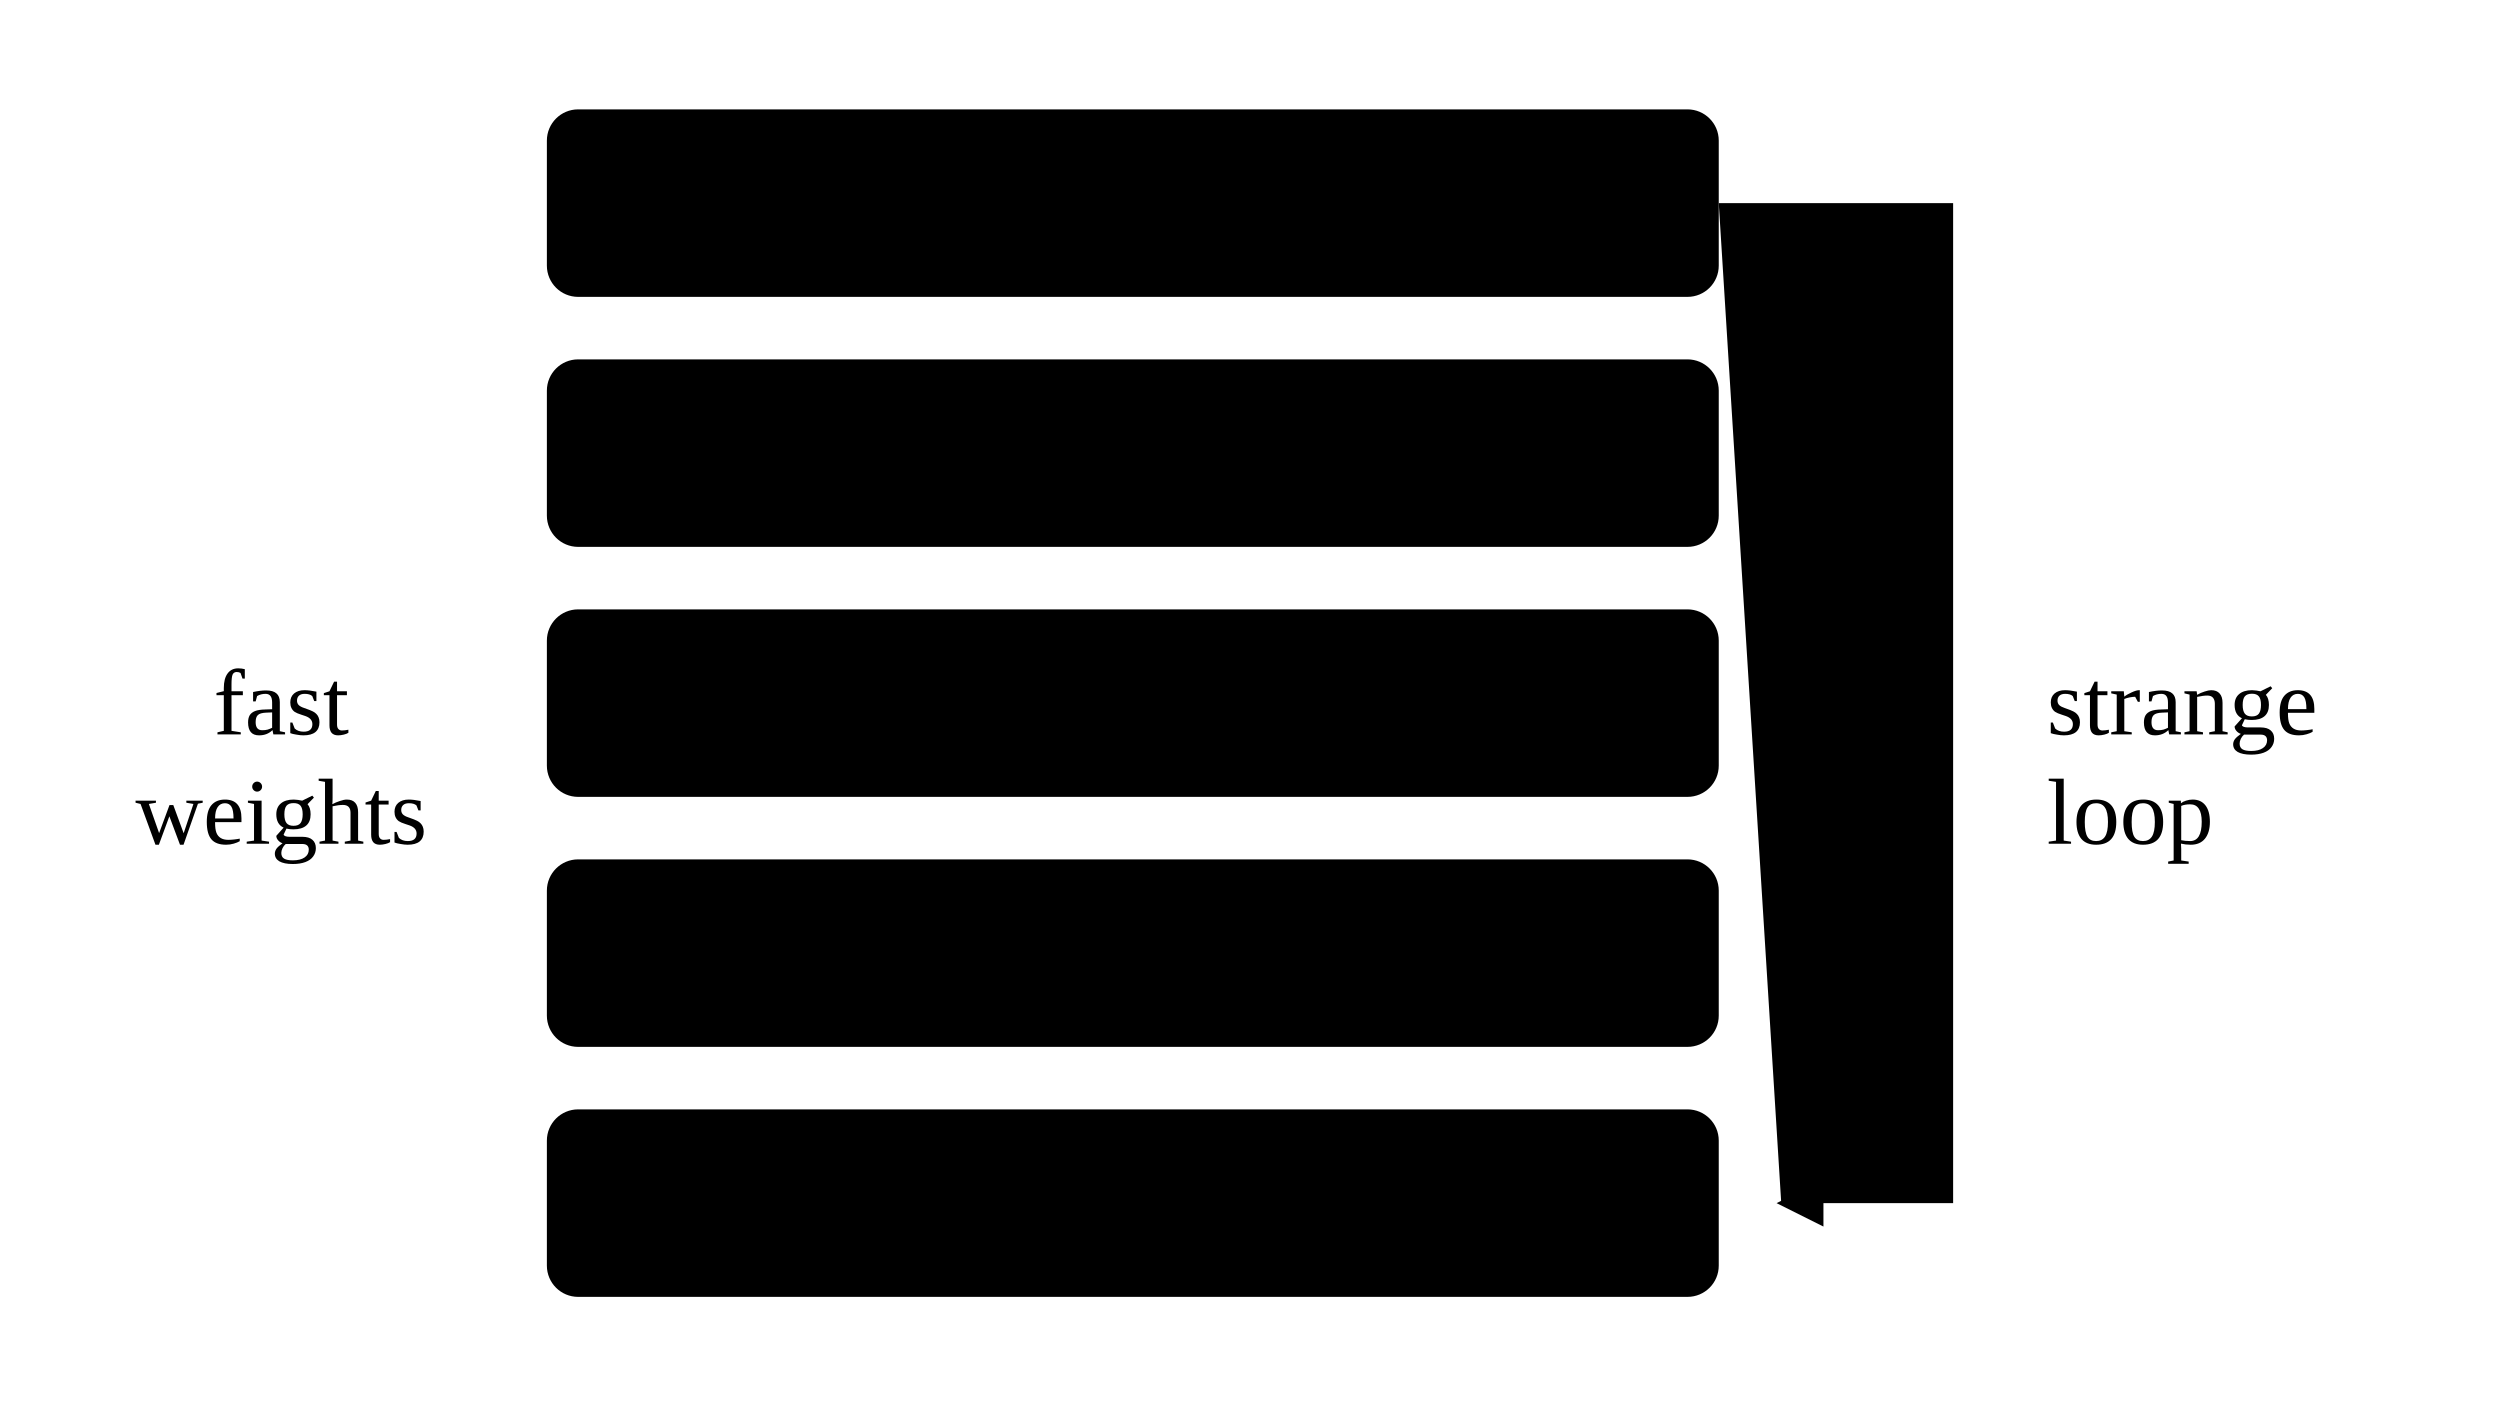
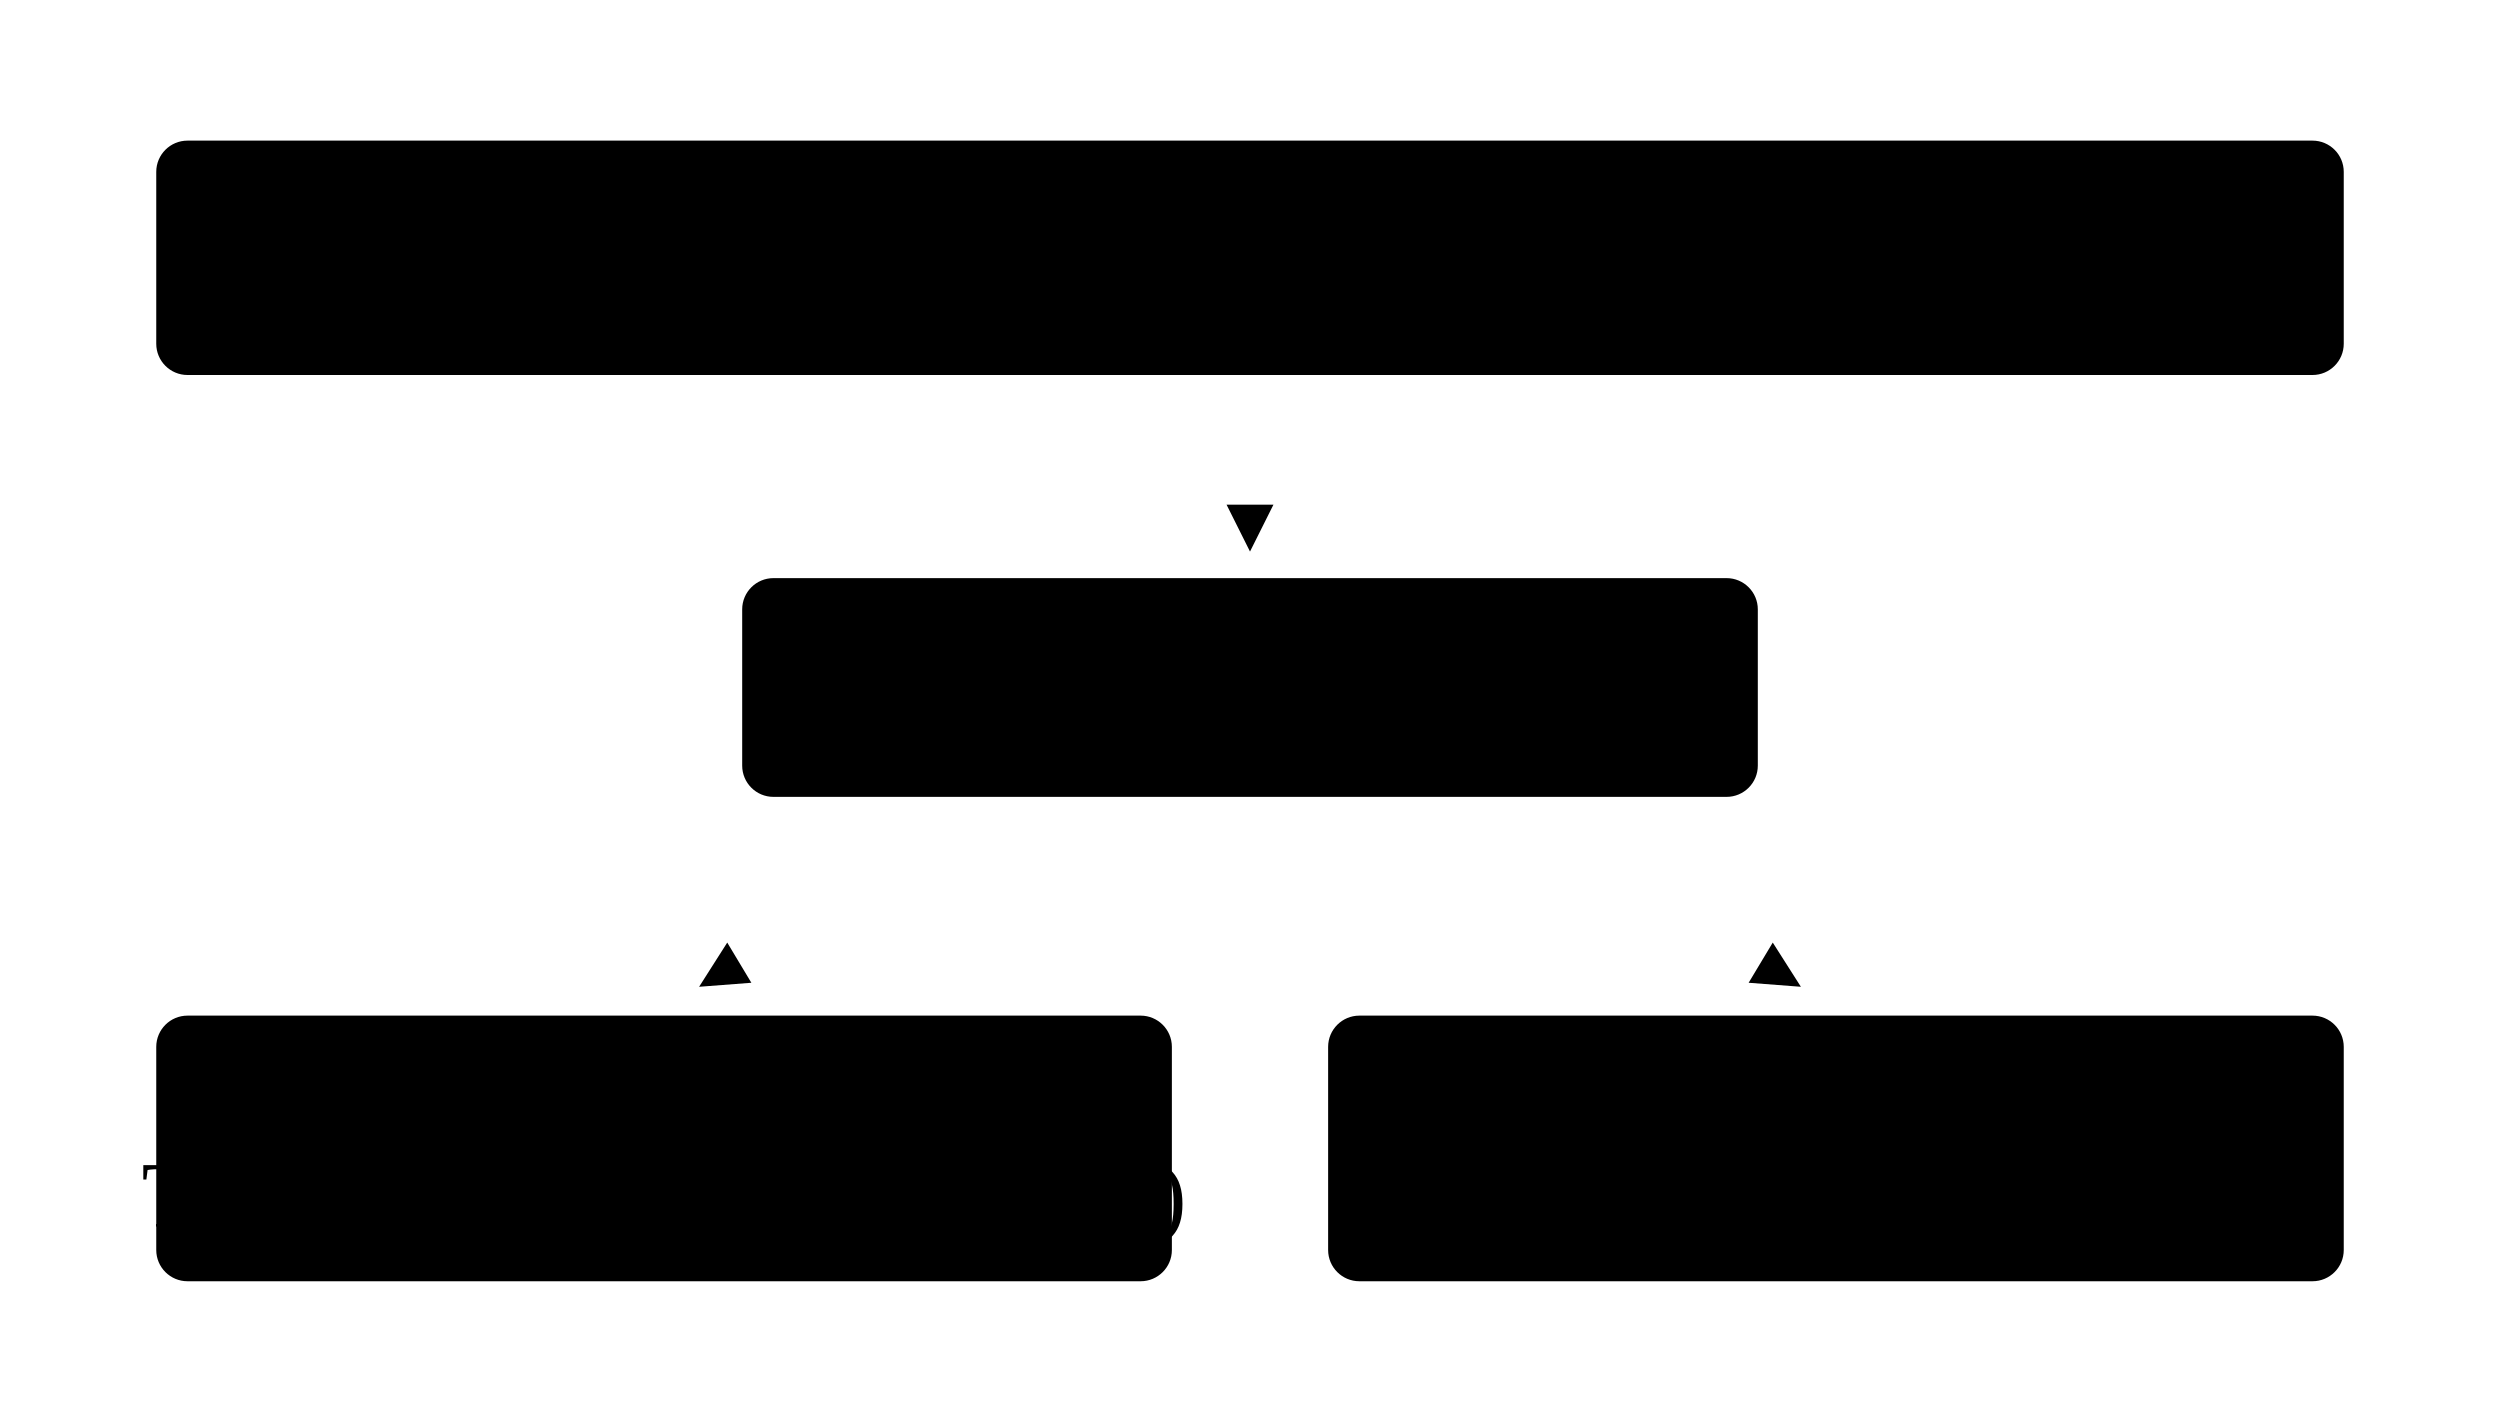
- <svg xmlns="http://www.w3.org/2000/svg" viewBox="0 0 320 180" role="img" aria-label="Hilbert: five logic levels connected by fast weights, with a strange loop feeding the top level's error back to the bottom">
+ <svg xmlns="http://www.w3.org/2000/svg" viewBox="0 0 320 180" role="img" aria-label="Hilbert: a formula written in .hb is contracted by einsum and compiled to a C# doorway that runs an ONNX graph">
  <defs>
    <marker id="pa-h" viewBox="0 0 10 10" refX="9" refY="5" markerWidth="6" markerHeight="6" orient="auto">
      <path class="arrowhead" d="M0 0L10 5L0 10z" />
    </marker>
  </defs>
-   <rect class="box box--accent" x="70" y="14" width="150" height="24" rx="4" />
-   <text class="sub" x="145" y="30" text-anchor="middle">N5 · sortal</text>
-   <rect class="box" x="70" y="46" width="150" height="24" rx="4" />
-   <text class="sub" x="145" y="62" text-anchor="middle">N4 · temporal (LTL)</text>
-   <rect class="box" x="70" y="78" width="150" height="24" rx="4" />
-   <text class="sub" x="145" y="94" text-anchor="middle">N3 · modal</text>
-   <rect class="box" x="70" y="110" width="150" height="24" rx="4" />
-   <text class="sub" x="145" y="126" text-anchor="middle">N2 · relational (GAT)</text>
-   <rect class="box" x="70" y="142" width="150" height="24" rx="4" />
-   <text class="sub" x="145" y="158" text-anchor="middle">N1 · first-order</text>
-   <path class="arrow" d="M220 26H250V154H228" marker-end="url(#pa-h)" />
-   <text class="sub" x="262" y="94" text-anchor="start">strange</text>
-   <text class="sub" x="262" y="108" text-anchor="start">loop</text>
-   <text class="sub" x="36" y="94" text-anchor="middle">fast</text>
-   <text class="sub" x="36" y="108" text-anchor="middle">weights</text>
+   <rect class="box box--accent" x="20" y="18" width="280" height="30" rx="4" />
+   <text class="sub" x="160" y="37" text-anchor="middle">fn mul(a, b) ↦ einsum("ij,jk-&gt;ik", a, b)</text>
+   <path class="arrow" d="M160 48V70" marker-end="url(#pa-h)" />
+   <rect class="box" x="95" y="74" width="130" height="28" rx="4" />
+   <text class="label" x="160" y="92" text-anchor="middle">Cᵢₖ = Aᵢⱼ Bⱼₖ</text>
+   <path class="arrow" d="M130 102L90 126" marker-end="url(#pa-h)" />
+   <path class="arrow" d="M190 102L230 126" marker-end="url(#pa-h)" />
+   <rect class="box" x="20" y="130" width="130" height="34" rx="4" />
+   <text class="sub" x="85" y="145" text-anchor="middle">C# doorway</text>
+   <text class="sub" x="85" y="157" text-anchor="middle">Tensor Mul(Tensor, Tensor)</text>
+   <rect class="box" x="170" y="130" width="130" height="34" rx="4" />
+   <text class="sub" x="235" y="145" text-anchor="middle">ONNX graph</text>
+   <text class="sub" x="235" y="157" text-anchor="middle">Einsum · host or runtime</text>
</svg>
